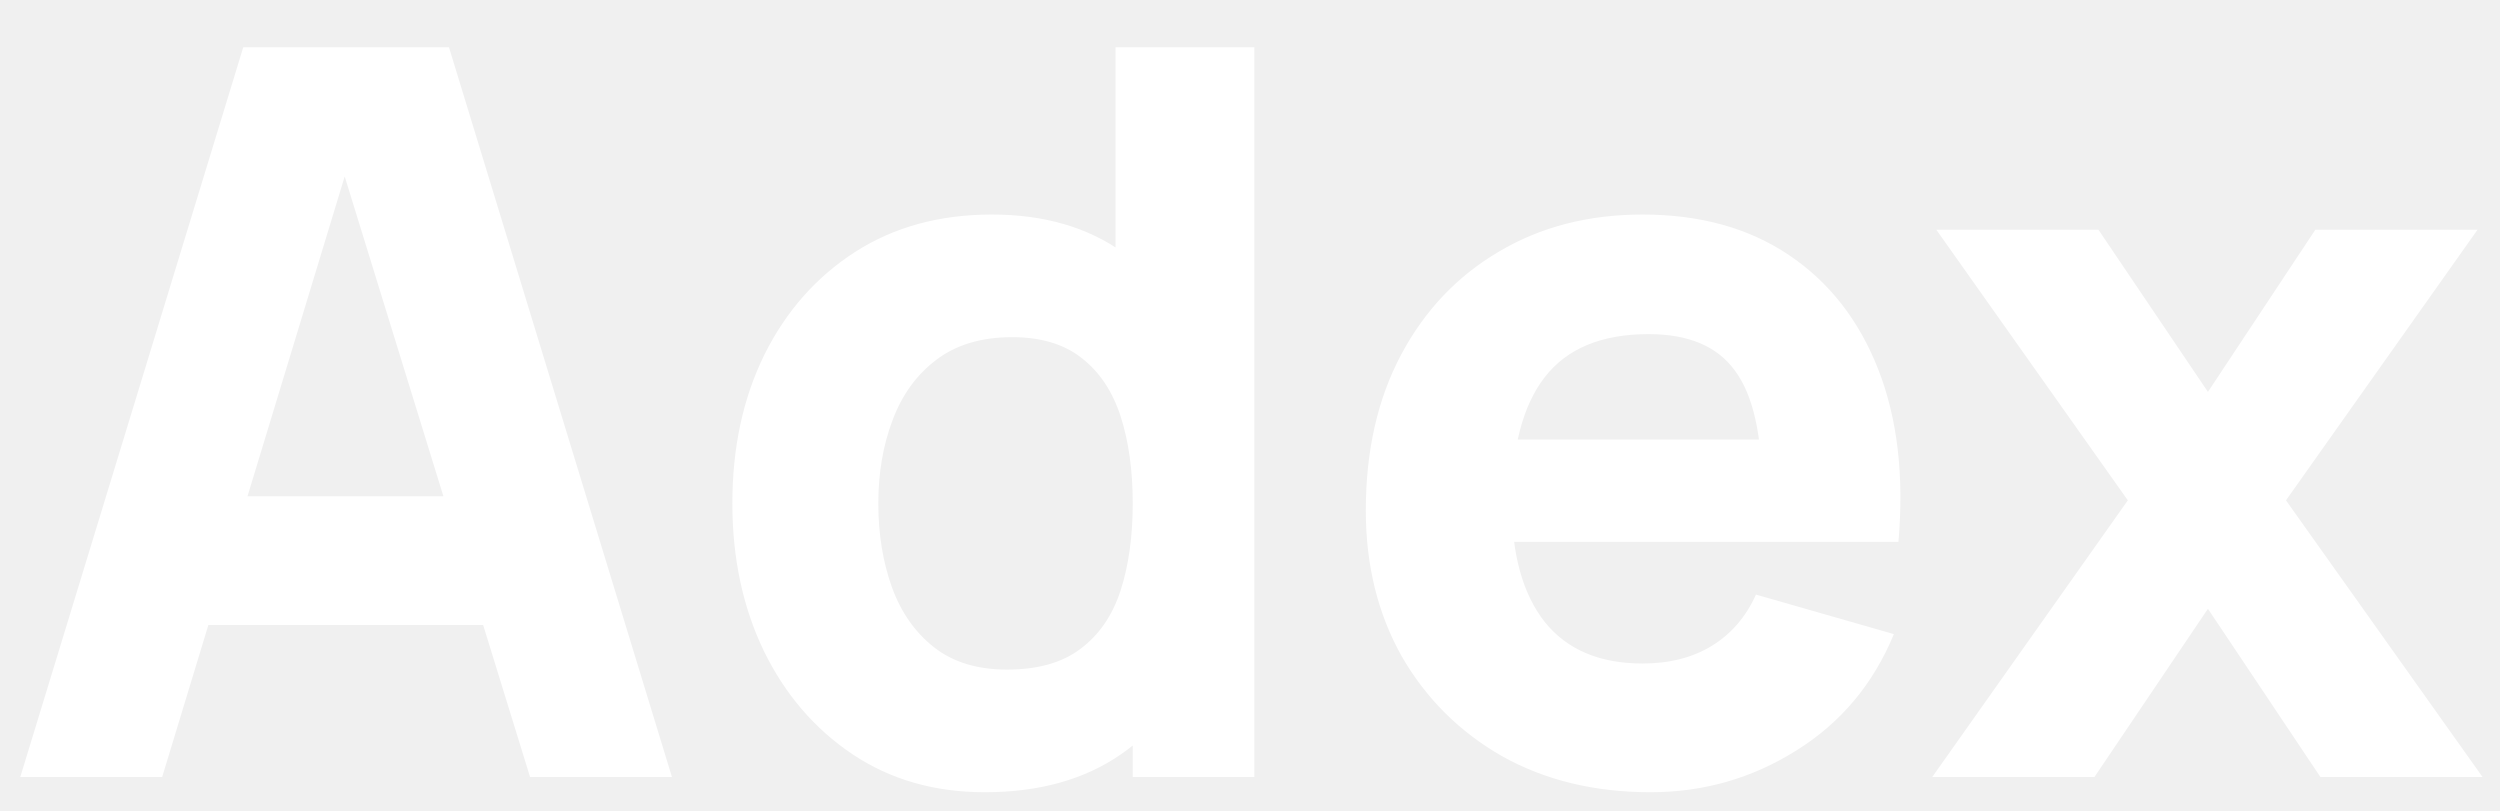
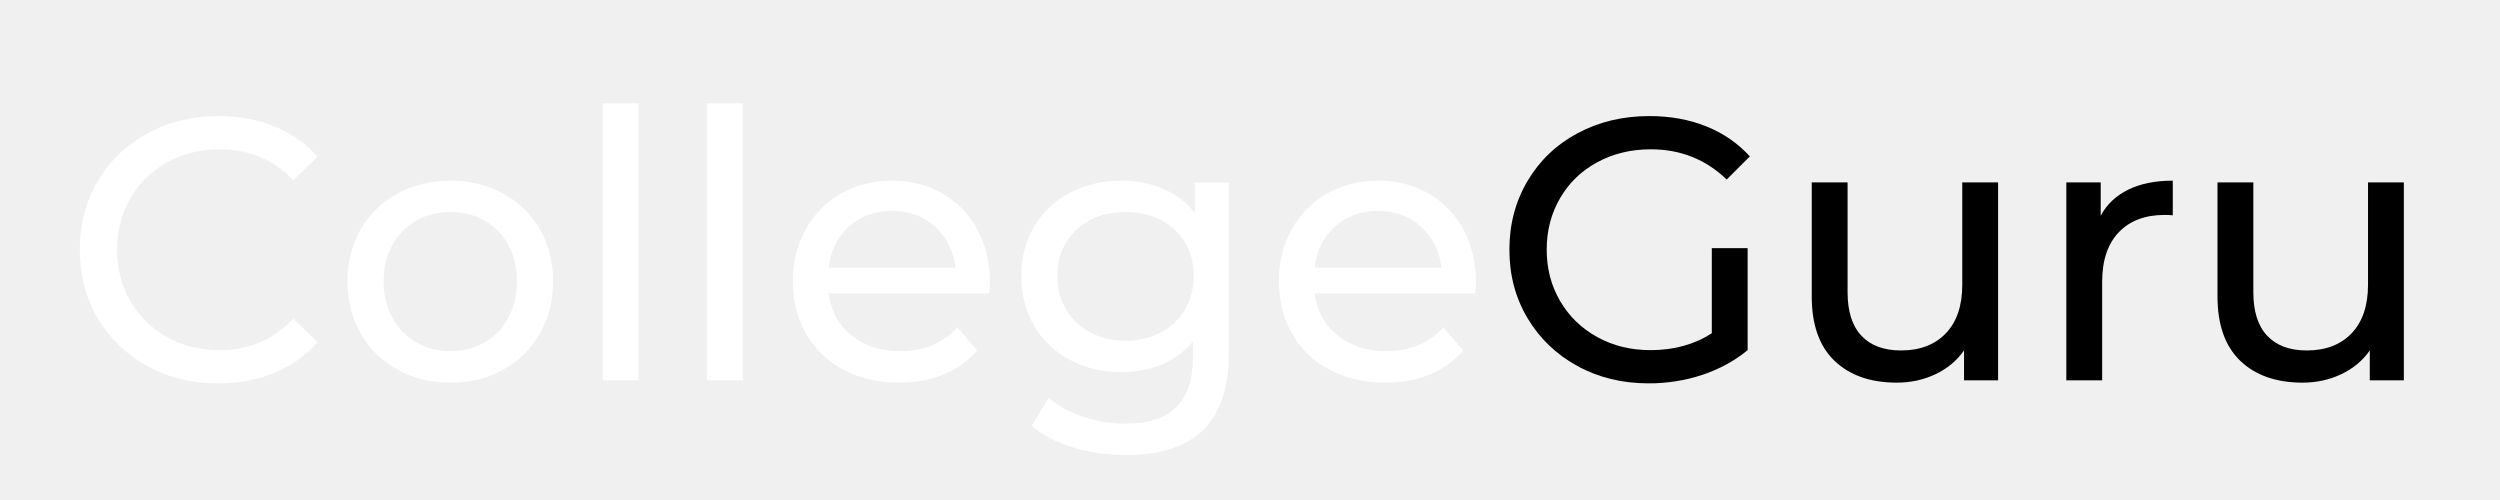
- <svg xmlns="http://www.w3.org/2000/svg" width="74" height="24" viewBox="0 0 74 24" fill="none">
-   <g clip-path="url(#clip0_1_8)">
-     <path d="M0.6 23L7.2 1.4H13.29L19.89 23H15.69L9.81 3.95H10.59L4.8 23H0.6ZM4.56 18.5V14.69H15.96V18.5H4.56ZM29.148 23.45C27.659 23.45 26.354 23.075 25.233 22.325C24.113 21.575 23.238 20.555 22.608 19.265C21.988 17.975 21.678 16.52 21.678 14.9C21.678 13.25 21.994 11.785 22.623 10.505C23.264 9.215 24.159 8.2 25.308 7.46C26.459 6.72 27.808 6.35 29.358 6.35C30.898 6.35 32.194 6.725 33.243 7.475C34.294 8.225 35.089 9.245 35.629 10.535C36.169 11.825 36.438 13.28 36.438 14.9C36.438 16.52 36.163 17.975 35.614 19.265C35.074 20.555 34.264 21.575 33.184 22.325C32.103 23.075 30.759 23.45 29.148 23.45ZM29.808 19.82C30.718 19.82 31.444 19.615 31.983 19.205C32.533 18.795 32.928 18.22 33.169 17.48C33.408 16.74 33.529 15.88 33.529 14.9C33.529 13.92 33.408 13.06 33.169 12.32C32.928 11.58 32.544 11.005 32.014 10.595C31.494 10.185 30.808 9.98 29.959 9.98C29.049 9.98 28.299 10.205 27.709 10.655C27.128 11.095 26.698 11.69 26.419 12.44C26.139 13.18 25.998 14 25.998 14.9C25.998 15.81 26.134 16.64 26.404 17.39C26.674 18.13 27.088 18.72 27.648 19.16C28.209 19.6 28.928 19.82 29.808 19.82ZM33.529 23V11.9H33.019V1.4H37.129V23H33.529ZM48.858 23.45C47.199 23.45 45.733 23.095 44.464 22.385C43.203 21.665 42.214 20.68 41.493 19.43C40.783 18.17 40.428 16.73 40.428 15.11C40.428 13.34 40.779 11.8 41.478 10.49C42.178 9.18 43.144 8.165 44.373 7.445C45.603 6.715 47.019 6.35 48.618 6.35C50.319 6.35 51.764 6.75 52.953 7.55C54.144 8.35 55.023 9.475 55.593 10.925C56.163 12.375 56.364 14.08 56.194 16.04H52.158V14.54C52.158 12.89 51.894 11.705 51.364 10.985C50.843 10.255 49.989 9.89 48.798 9.89C47.408 9.89 46.383 10.315 45.724 11.165C45.074 12.005 44.748 13.25 44.748 14.9C44.748 16.41 45.074 17.58 45.724 18.41C46.383 19.23 47.349 19.64 48.618 19.64C49.419 19.64 50.103 19.465 50.673 19.115C51.243 18.765 51.678 18.26 51.978 17.6L56.059 18.77C55.449 20.25 54.483 21.4 53.163 22.22C51.853 23.04 50.419 23.45 48.858 23.45ZM43.489 16.04V13.01H54.228V16.04H43.489ZM57.194 23L62.984 14.81L57.315 6.8H62.114L65.355 11.6L68.534 6.8H73.335L67.665 14.81L73.484 23H68.684L65.355 18.02L61.995 23H57.194Z" fill="white" />
+ <svg xmlns="http://www.w3.org/2000/svg" width="500" zoomAndPan="magnify" viewBox="0 0 375 75" height="100" preserveAspectRatio="xMidYMid meet" version="1.0">
+   <defs>
+     <g />
+   </defs>
+   <g fill="#ffffff" fill-opacity="1">
+     <g transform="translate(9.281257, 57.05201)">
+       <g>
+         <path d="M 23.406 0.453 C 19.488 0.453 15.953 -0.414 12.797 -2.156 C 9.641 -3.895 7.164 -6.285 5.375 -9.328 C 3.582 -12.367 2.688 -15.789 2.688 -19.594 C 2.688 -23.406 3.582 -26.832 5.375 -29.875 C 7.164 -32.914 9.645 -35.301 12.812 -37.031 C 15.988 -38.77 19.539 -39.641 23.469 -39.641 C 26.531 -39.641 29.328 -39.125 31.859 -38.094 C 34.398 -37.07 36.566 -35.555 38.359 -33.547 L 34.719 -30.016 C 31.77 -33.109 28.094 -34.656 23.688 -34.656 C 20.77 -34.656 18.133 -34.004 15.781 -32.703 C 13.438 -31.398 11.598 -29.598 10.266 -27.297 C 8.941 -25.004 8.281 -22.438 8.281 -19.594 C 8.281 -16.758 8.941 -14.191 10.266 -11.891 C 11.598 -9.598 13.438 -7.797 15.781 -6.484 C 18.133 -5.18 20.77 -4.531 23.688 -4.531 C 28.051 -4.531 31.727 -6.098 34.719 -9.234 L 38.359 -5.719 C 36.566 -3.695 34.391 -2.16 31.828 -1.109 C 29.273 -0.066 26.469 0.453 23.406 0.453 Z M 23.406 0.453 " />
+       </g>
+     </g>
  </g>
-   <defs>
-     <clipPath id="clip0_1_8">
-       <rect width="74" height="24" fill="white" />
-     </clipPath>
-   </defs>
+   <g fill="#ffffff" fill-opacity="1">
+     <g transform="translate(49.76361, 57.05201)">
+       <g>
+         <path d="M 17.812 0.344 C 14.863 0.344 12.211 -0.305 9.859 -1.609 C 7.504 -2.922 5.664 -4.723 4.344 -7.016 C 3.02 -9.316 2.359 -11.926 2.359 -14.844 C 2.359 -17.75 3.02 -20.348 4.344 -22.641 C 5.664 -24.941 7.504 -26.734 9.859 -28.016 C 12.211 -29.305 14.863 -29.953 17.812 -29.953 C 20.758 -29.953 23.398 -29.305 25.734 -28.016 C 28.066 -26.734 29.895 -24.941 31.219 -22.641 C 32.539 -20.348 33.203 -17.75 33.203 -14.844 C 33.203 -11.926 32.539 -9.316 31.219 -7.016 C 29.895 -4.723 28.066 -2.922 25.734 -1.609 C 23.398 -0.305 20.758 0.344 17.812 0.344 Z M 17.812 -4.375 C 19.707 -4.375 21.41 -4.812 22.922 -5.688 C 24.441 -6.562 25.629 -7.789 26.484 -9.375 C 27.348 -10.969 27.781 -12.789 27.781 -14.844 C 27.781 -16.895 27.348 -18.711 26.484 -20.297 C 25.629 -21.891 24.441 -23.113 22.922 -23.969 C 21.41 -24.82 19.707 -25.25 17.812 -25.25 C 15.906 -25.25 14.195 -24.82 12.688 -23.969 C 11.176 -23.113 9.977 -21.891 9.094 -20.297 C 8.219 -18.711 7.781 -16.895 7.781 -14.844 C 7.781 -12.789 8.219 -10.969 9.094 -9.375 C 9.977 -7.789 11.176 -6.562 12.688 -5.688 C 14.195 -4.812 15.906 -4.375 17.812 -4.375 Z M 17.812 -4.375 " />
+       </g>
+     </g>
+   </g>
+   <g fill="#ffffff" fill-opacity="1">
+     <g transform="translate(85.31865, 57.05201)">
+       <g>
+         <path d="M 5.094 -41.547 L 10.469 -41.547 L 10.469 0 L 5.094 0 Z M 5.094 -41.547 " />
+       </g>
+     </g>
+   </g>
+   <g fill="#ffffff" fill-opacity="1">
+     <g transform="translate(100.9405, 57.05201)">
+       <g>
+         <path d="M 5.094 -41.547 L 10.469 -41.547 L 10.469 0 L 5.094 0 Z M 5.094 -41.547 " />
+       </g>
+     </g>
+   </g>
+   <g fill="#ffffff" fill-opacity="1">
+     <g transform="translate(116.5623, 57.05201)">
+       <g>
+         <path d="M 31.922 -14.672 C 31.922 -14.266 31.883 -13.723 31.812 -13.047 L 7.734 -13.047 C 8.066 -10.43 9.211 -8.332 11.172 -6.75 C 13.129 -5.164 15.566 -4.375 18.484 -4.375 C 22.023 -4.375 24.879 -5.566 27.047 -7.953 L 30.016 -4.484 C 28.672 -2.91 27 -1.711 25 -0.891 C 23.008 -0.066 20.781 0.344 18.312 0.344 C 15.176 0.344 12.395 -0.301 9.969 -1.594 C 7.539 -2.883 5.664 -4.688 4.344 -7 C 3.02 -9.312 2.359 -11.926 2.359 -14.844 C 2.359 -17.719 3 -20.312 4.281 -22.625 C 5.57 -24.938 7.344 -26.734 9.594 -28.016 C 11.852 -29.305 14.406 -29.953 17.25 -29.953 C 20.082 -29.953 22.609 -29.305 24.828 -28.016 C 27.055 -26.734 28.797 -24.938 30.047 -22.625 C 31.297 -20.312 31.922 -17.66 31.922 -14.672 Z M 17.25 -25.422 C 14.676 -25.422 12.52 -24.633 10.781 -23.062 C 9.039 -21.5 8.023 -19.445 7.734 -16.906 L 26.766 -16.906 C 26.461 -19.406 25.441 -21.445 23.703 -23.031 C 21.973 -24.625 19.82 -25.422 17.25 -25.422 Z M 17.25 -25.422 " />
+       </g>
+     </g>
+   </g>
+   <g fill="#ffffff" fill-opacity="1">
+     <g transform="translate(150.8295, 57.05201)">
+       <g>
+         <path d="M 33.484 -29.688 L 33.484 -4.031 C 33.484 1.156 32.195 4.988 29.625 7.469 C 27.051 9.957 23.207 11.203 18.094 11.203 C 15.289 11.203 12.617 10.816 10.078 10.047 C 7.535 9.285 5.484 8.195 3.922 6.781 L 6.5 2.625 C 7.875 3.82 9.578 4.766 11.609 5.453 C 13.648 6.148 15.754 6.5 17.922 6.5 C 21.391 6.5 23.953 5.676 25.609 4.031 C 27.273 2.383 28.109 -0.113 28.109 -3.469 L 28.109 -5.828 C 26.836 -4.297 25.273 -3.145 23.422 -2.375 C 21.578 -1.613 19.578 -1.234 17.422 -1.234 C 14.578 -1.234 12.004 -1.836 9.703 -3.047 C 7.41 -4.266 5.613 -5.961 4.312 -8.141 C 3.008 -10.328 2.359 -12.82 2.359 -15.625 C 2.359 -18.426 3.008 -20.914 4.312 -23.094 C 5.613 -25.281 7.41 -26.969 9.703 -28.156 C 12.004 -29.352 14.578 -29.953 17.422 -29.953 C 19.66 -29.953 21.738 -29.539 23.656 -28.719 C 25.582 -27.906 27.16 -26.695 28.391 -25.094 L 28.391 -29.688 Z M 18.031 -5.938 C 19.969 -5.938 21.711 -6.348 23.266 -7.172 C 24.816 -7.992 26.031 -9.141 26.906 -10.609 C 27.781 -12.086 28.219 -13.758 28.219 -15.625 C 28.219 -18.5 27.266 -20.82 25.359 -22.594 C 23.461 -24.363 21.02 -25.25 18.031 -25.25 C 15.008 -25.25 12.547 -24.363 10.641 -22.594 C 8.734 -20.82 7.781 -18.5 7.781 -15.625 C 7.781 -13.758 8.219 -12.086 9.094 -10.609 C 9.977 -9.141 11.191 -7.992 12.734 -7.172 C 14.285 -6.348 16.051 -5.938 18.031 -5.938 Z M 18.031 -5.938 " />
+       </g>
+     </g>
+   </g>
+   <g fill="#ffffff" fill-opacity="1">
+     <g transform="translate(189.4641, 57.05201)">
+       <g>
+         <path d="M 31.922 -14.672 C 31.922 -14.266 31.883 -13.723 31.812 -13.047 L 7.734 -13.047 C 8.066 -10.43 9.211 -8.332 11.172 -6.75 C 13.129 -5.164 15.566 -4.375 18.484 -4.375 C 22.023 -4.375 24.879 -5.566 27.047 -7.953 L 30.016 -4.484 C 28.672 -2.91 27 -1.711 25 -0.891 C 23.008 -0.066 20.781 0.344 18.312 0.344 C 15.176 0.344 12.395 -0.301 9.969 -1.594 C 7.539 -2.883 5.664 -4.688 4.344 -7 C 3.02 -9.312 2.359 -11.926 2.359 -14.844 C 2.359 -17.719 3 -20.312 4.281 -22.625 C 5.57 -24.938 7.344 -26.734 9.594 -28.016 C 11.852 -29.305 14.406 -29.953 17.25 -29.953 C 20.082 -29.953 22.609 -29.305 24.828 -28.016 C 27.055 -26.734 28.797 -24.938 30.047 -22.625 C 31.297 -20.312 31.922 -17.66 31.922 -14.672 Z M 17.25 -25.422 C 14.676 -25.422 12.52 -24.633 10.781 -23.062 C 9.039 -21.5 8.023 -19.445 7.734 -16.906 L 26.766 -16.906 C 26.461 -19.406 25.441 -21.445 23.703 -23.031 C 21.973 -24.625 19.82 -25.422 17.25 -25.422 Z M 17.25 -25.422 " />
+       </g>
+     </g>
+   </g>
+   <g fill="#000000" fill-opacity="1">
+     <g transform="translate(223.7226, 57.05201)">
+       <g>
+         <path d="M 33.047 -19.828 L 38.422 -19.828 L 38.422 -4.531 C 36.473 -2.926 34.211 -1.691 31.641 -0.828 C 29.066 0.023 26.379 0.453 23.578 0.453 C 19.617 0.453 16.051 -0.414 12.875 -2.156 C 9.707 -3.895 7.219 -6.285 5.406 -9.328 C 3.594 -12.367 2.688 -15.789 2.688 -19.594 C 2.688 -23.406 3.594 -26.844 5.406 -29.906 C 7.219 -32.969 9.719 -35.352 12.906 -37.062 C 16.102 -38.781 19.695 -39.641 23.688 -39.641 C 26.82 -39.641 29.664 -39.125 32.219 -38.094 C 34.781 -37.07 36.957 -35.57 38.75 -33.594 L 35.281 -30.125 C 32.145 -33.145 28.352 -34.656 23.906 -34.656 C 20.926 -34.656 18.25 -34.008 15.875 -32.719 C 13.5 -31.438 11.641 -29.645 10.297 -27.344 C 8.953 -25.051 8.281 -22.469 8.281 -19.594 C 8.281 -16.758 8.953 -14.191 10.297 -11.891 C 11.641 -9.598 13.5 -7.797 15.875 -6.484 C 18.25 -5.18 20.91 -4.531 23.859 -4.531 C 27.367 -4.531 30.43 -5.375 33.047 -7.062 Z M 33.047 -19.828 " />
+       </g>
+     </g>
+   </g>
+   <g fill="#000000" fill-opacity="1">
+     <g transform="translate(266.9486, 57.05201)">
+       <g>
+         <path d="M 32.766 -29.688 L 32.766 0 L 27.656 0 L 27.656 -4.484 C 26.582 -2.953 25.156 -1.766 23.375 -0.922 C 21.602 -0.078 19.672 0.344 17.578 0.344 C 13.617 0.344 10.5 -0.75 8.219 -2.938 C 5.945 -5.125 4.812 -8.344 4.812 -12.594 L 4.812 -29.688 L 10.188 -29.688 L 10.188 -13.219 C 10.188 -10.344 10.879 -8.164 12.266 -6.688 C 13.648 -5.219 15.629 -4.484 18.203 -4.484 C 21.035 -4.484 23.273 -5.336 24.922 -7.047 C 26.566 -8.766 27.391 -11.195 27.391 -14.344 L 27.391 -29.688 Z M 32.766 -29.688 " />
+       </g>
+     </g>
+   </g>
+   <g fill="#000000" fill-opacity="1">
+     <g transform="translate(304.8553, 57.05201)">
+       <g>
+         <path d="M 10.25 -24.703 C 11.176 -26.41 12.555 -27.711 14.391 -28.609 C 16.223 -29.504 18.445 -29.953 21.062 -29.953 L 21.062 -24.75 C 20.758 -24.789 20.348 -24.812 19.828 -24.812 C 16.91 -24.812 14.617 -23.941 12.953 -22.203 C 11.297 -20.461 10.469 -17.988 10.469 -14.781 L 10.469 0 L 5.094 0 L 5.094 -29.688 L 10.25 -29.688 Z M 10.25 -24.703 " />
+       </g>
+     </g>
+   </g>
+   <g fill="#000000" fill-opacity="1">
+     <g transform="translate(327.8121, 57.05201)">
+       <g>
+         <path d="M 32.766 -29.688 L 32.766 0 L 27.656 0 L 27.656 -4.484 C 26.582 -2.953 25.156 -1.766 23.375 -0.922 C 21.602 -0.078 19.672 0.344 17.578 0.344 C 13.617 0.344 10.5 -0.75 8.219 -2.938 C 5.945 -5.125 4.812 -8.344 4.812 -12.594 L 4.812 -29.688 L 10.188 -29.688 L 10.188 -13.219 C 10.188 -10.344 10.879 -8.164 12.266 -6.688 C 13.648 -5.219 15.629 -4.484 18.203 -4.484 C 21.035 -4.484 23.273 -5.336 24.922 -7.047 C 26.566 -8.766 27.391 -11.195 27.391 -14.344 L 27.391 -29.688 Z M 32.766 -29.688 " />
+       </g>
+     </g>
+   </g>
</svg>
